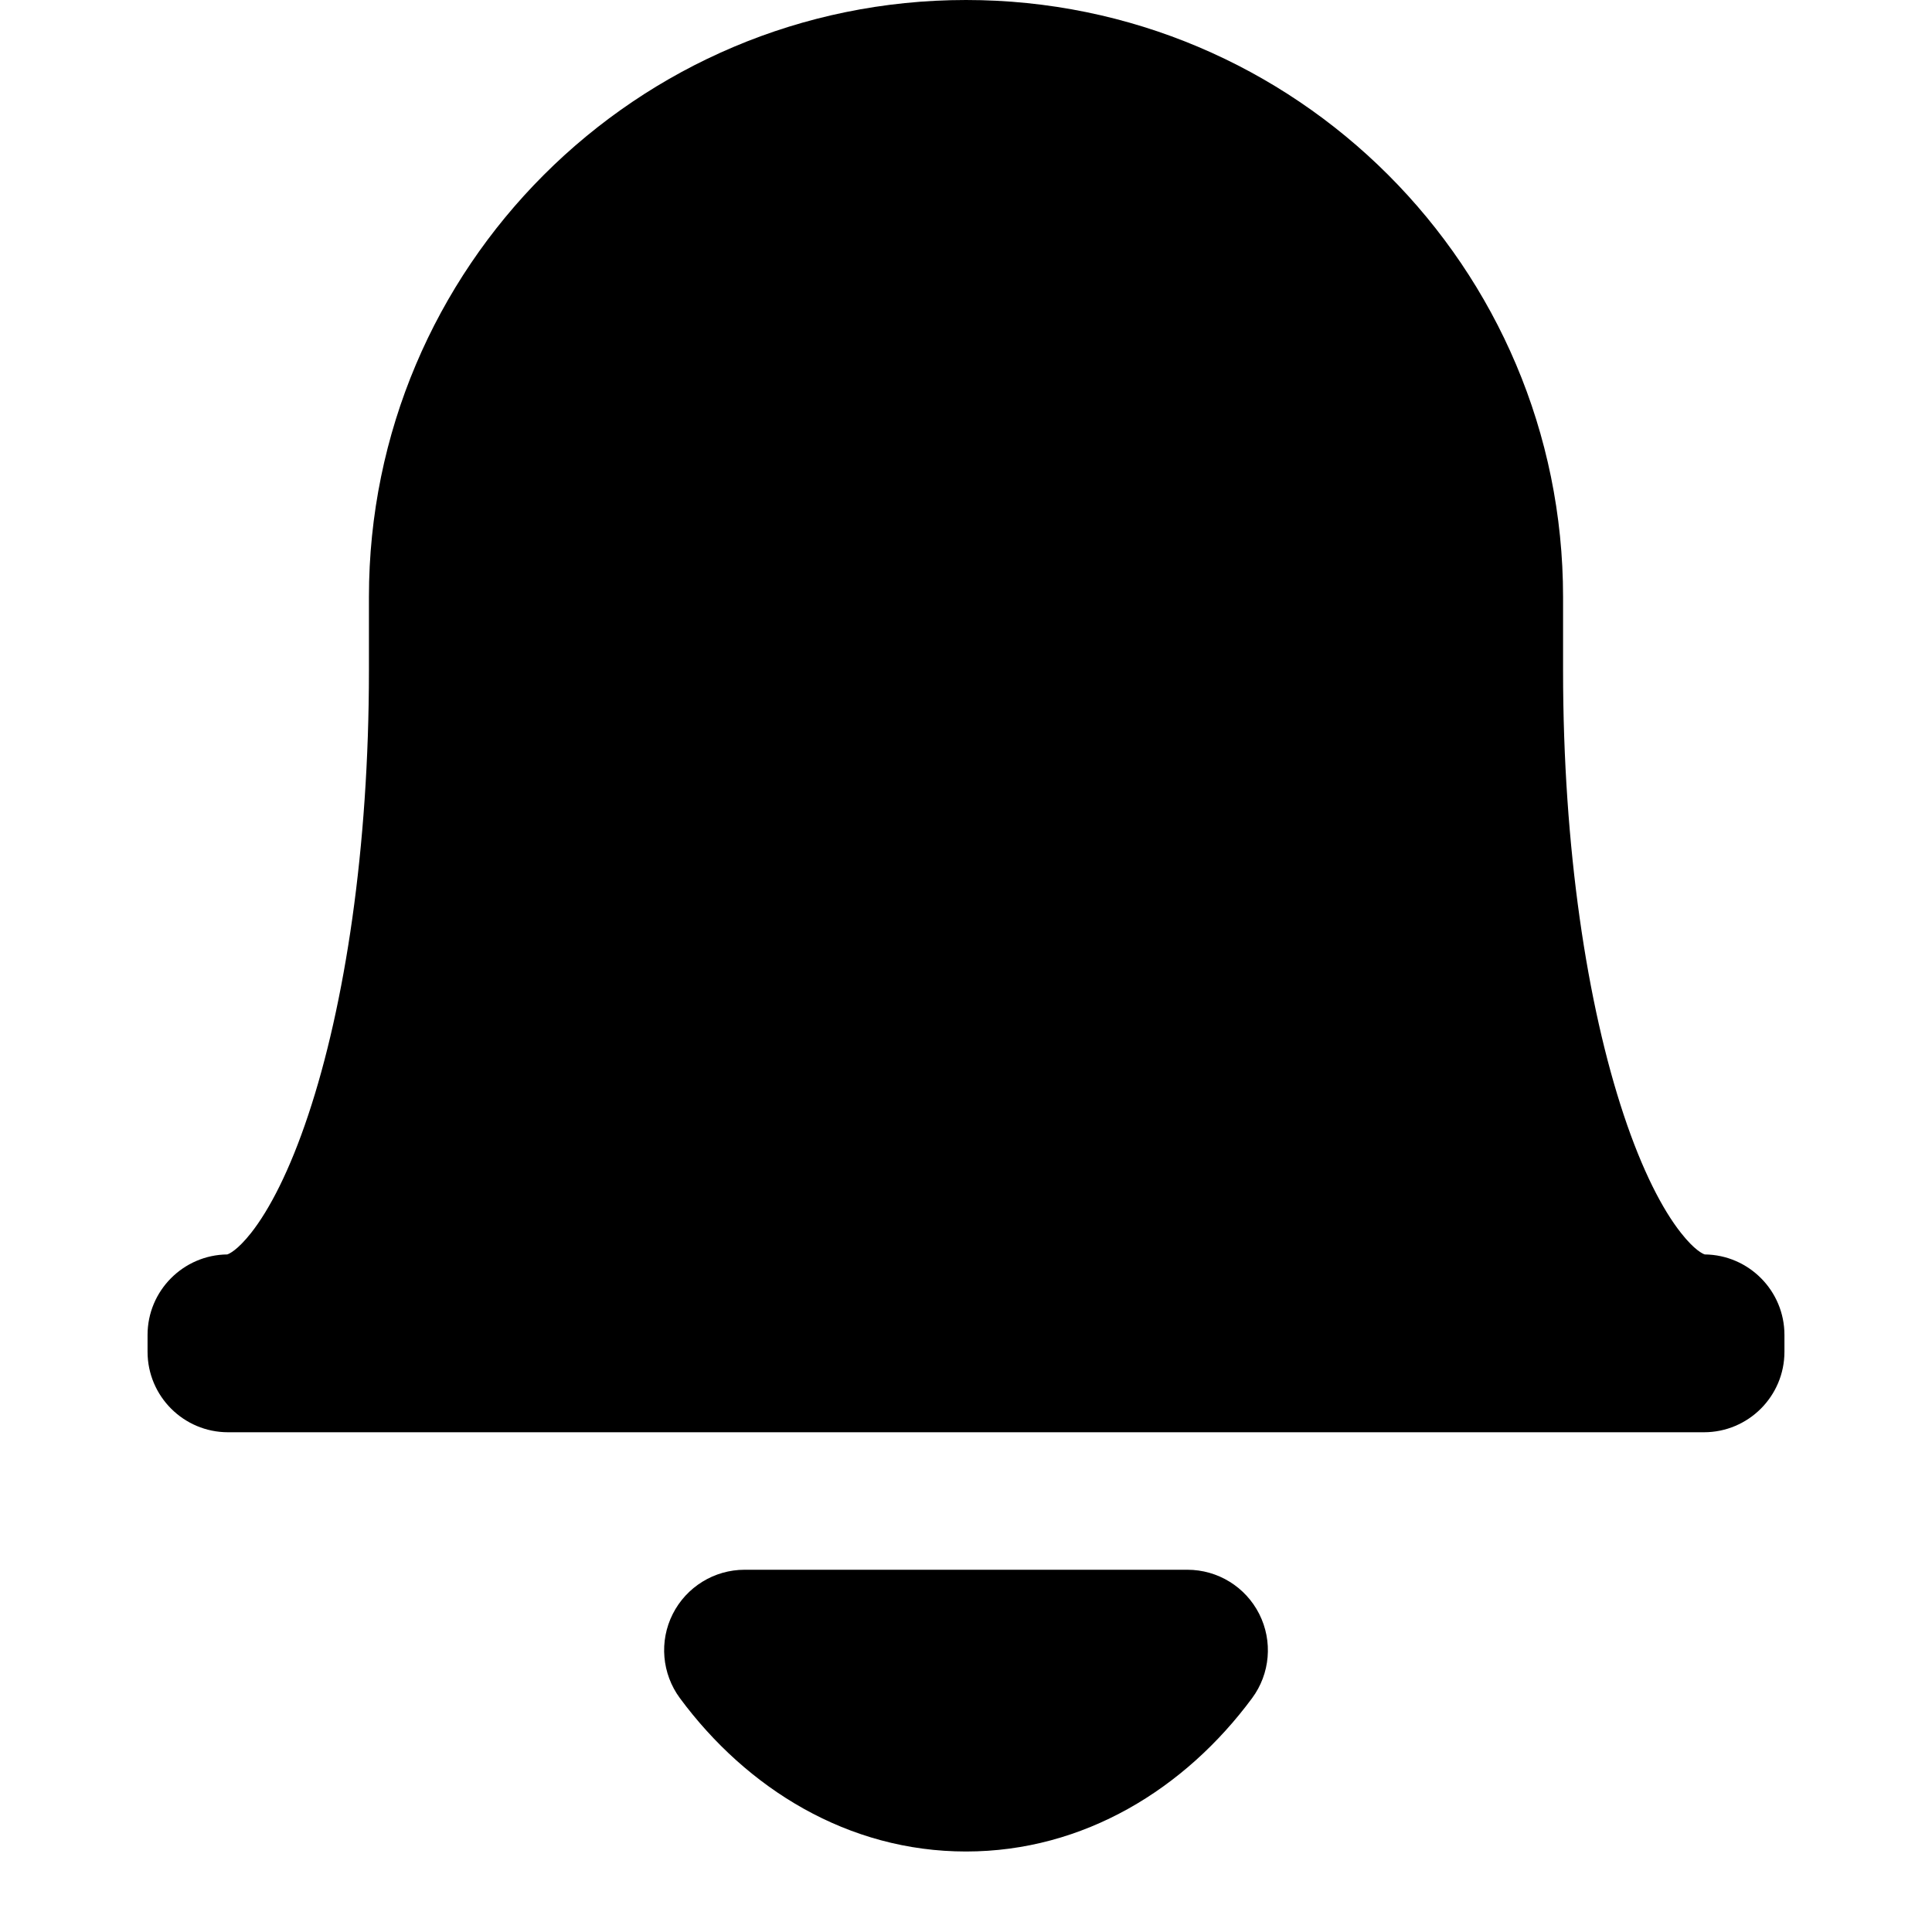
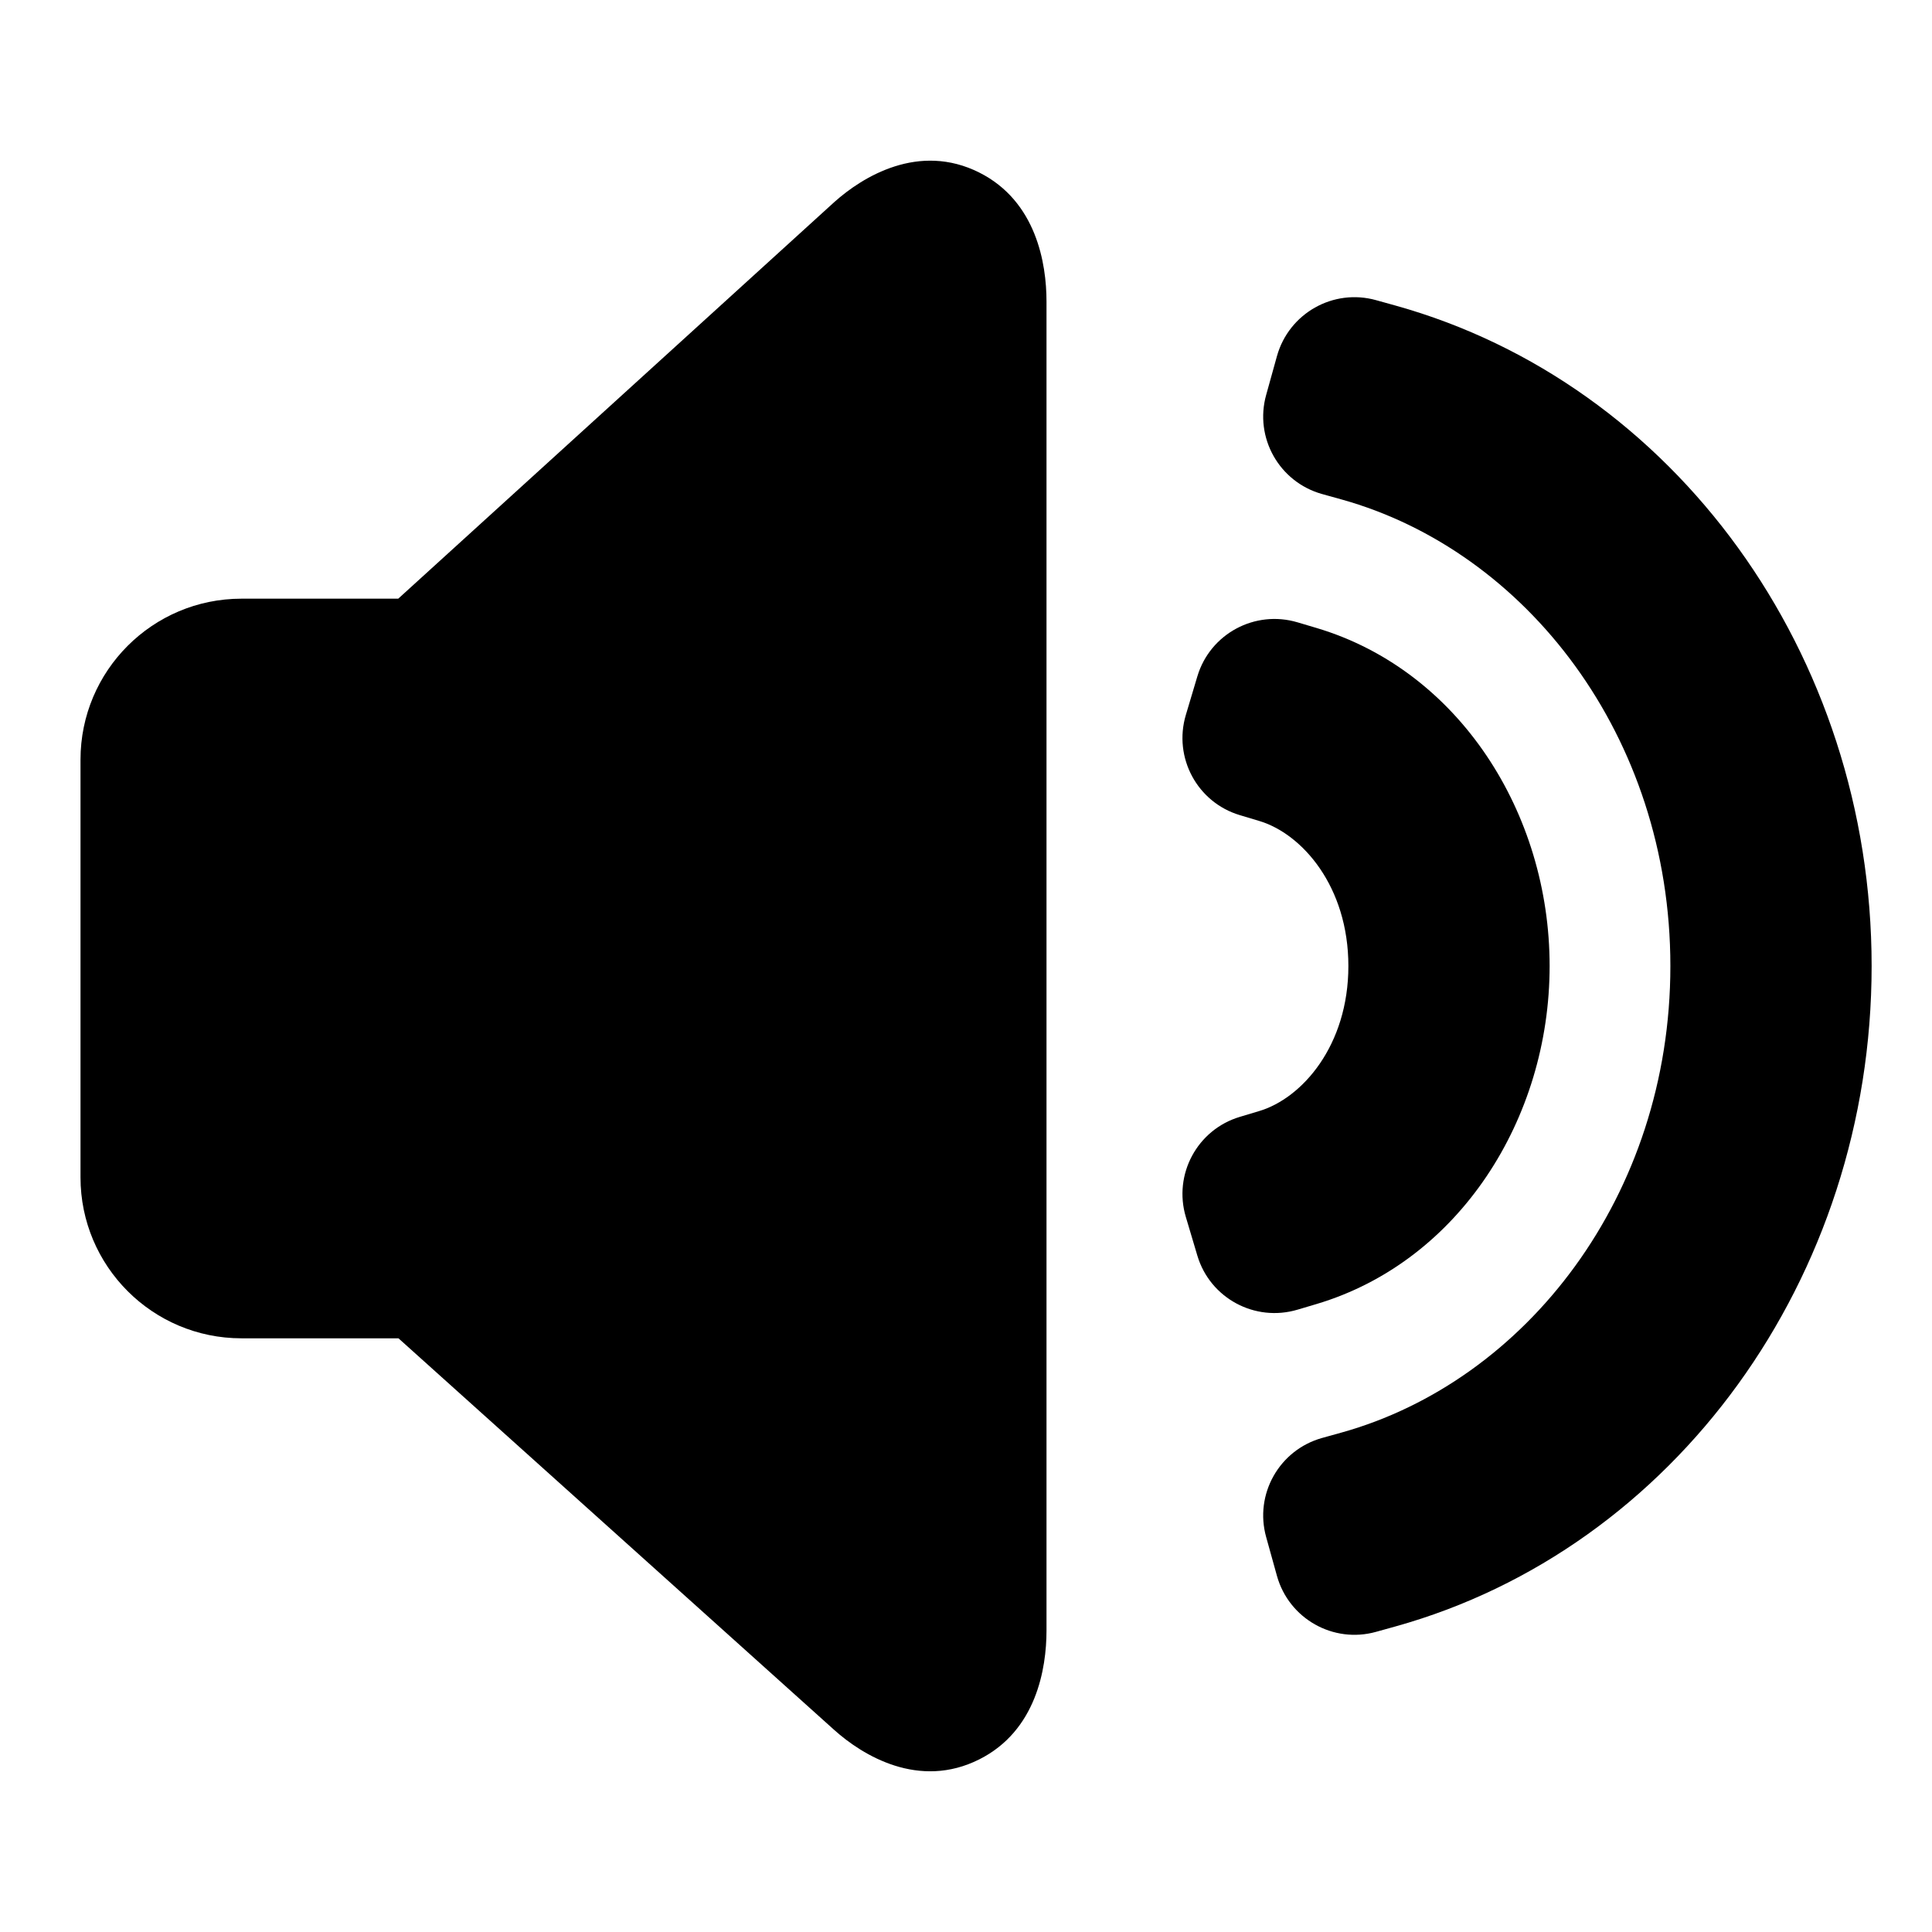
<svg xmlns="http://www.w3.org/2000/svg" width="800px" height="800px" viewBox="0 0 24 24" fill="none">
-   <path fill-rule="evenodd" clip-rule="evenodd" d="M4.583 7.417C4.583 3.321 7.904 0 12 0C16.096 0 19.417 3.321 19.417 7.417V8.333C19.417 10.534 19.716 12.485 20.171 13.851C20.4 14.539 20.651 15.024 20.882 15.316C21.052 15.532 21.154 15.576 21.177 15.583C21.725 15.589 22.167 16.035 22.167 16.583V16.792C22.167 17.344 21.719 17.792 21.167 17.792H2.833C2.281 17.792 1.833 17.344 1.833 16.792V16.583C1.833 16.035 2.276 15.589 2.823 15.583C2.846 15.576 2.948 15.532 3.119 15.316C3.349 15.024 3.6 14.539 3.829 13.851C4.285 12.485 4.583 10.534 4.583 8.333V7.417ZM2.818 15.585C2.818 15.585 2.819 15.584 2.82 15.584L2.819 15.585C2.818 15.585 2.818 15.585 2.818 15.585Z" fill="#000000" />
-   <path d="M9.25 19.5C8.873 19.5 8.527 19.713 8.357 20.05C8.187 20.387 8.222 20.791 8.446 21.095C9.278 22.22 10.535 23 12 23C13.465 23 14.722 22.22 15.554 21.095C15.779 20.791 15.813 20.387 15.643 20.05C15.473 19.713 15.128 19.5 14.75 19.5H9.25Z" fill="#000000" />
+   <path d="M13 3.745C13 3.273 12.873 2.5 12.166 2.144C11.415 1.766 10.716 2.194 10.362 2.512L4.947 7.437H3C1.895 7.437 1 8.333 1 9.437L1 14.625C1 15.729 1.895 16.625 3 16.625H4.95L10.362 21.489C10.717 21.808 11.416 22.233 12.166 21.855C12.872 21.5 13 20.729 13 20.256V3.745Z" fill="#000000" />
+   <path d="M17.336 3.796L17.095 3.729C16.563 3.58 16.012 3.891 15.863 4.423L15.729 4.905C15.58 5.437 15.891 5.988 16.423 6.137L16.664 6.204C18.955 6.843 20.75 9.146 20.75 12C20.75 14.854 18.955 17.157 16.664 17.796L16.423 17.863C15.891 18.012 15.58 18.563 15.729 19.095L15.863 19.577C16.012 20.109 16.563 20.42 17.095 20.271L17.336 20.204C20.796 19.239 23.25 15.882 23.25 12C23.25 8.118 20.796 4.761 17.336 3.796Z" fill="#000000" />
+   <path d="M16.358 7.802L16.119 7.731C15.589 7.573 15.032 7.873 14.874 8.402L14.731 8.881C14.573 9.411 14.873 9.968 15.402 10.126L15.642 10.198C16.175 10.357 16.75 11.012 16.75 12C16.75 12.988 16.175 13.643 15.642 13.802L15.402 13.874C14.873 14.032 14.573 14.589 14.731 15.118L14.874 15.598C15.032 16.127 15.589 16.427 16.119 16.269L16.358 16.198C18.125 15.669 19.25 13.899 19.25 12C19.25 10.101 18.125 8.331 16.358 7.802Z" fill="#000000" />
</svg>
